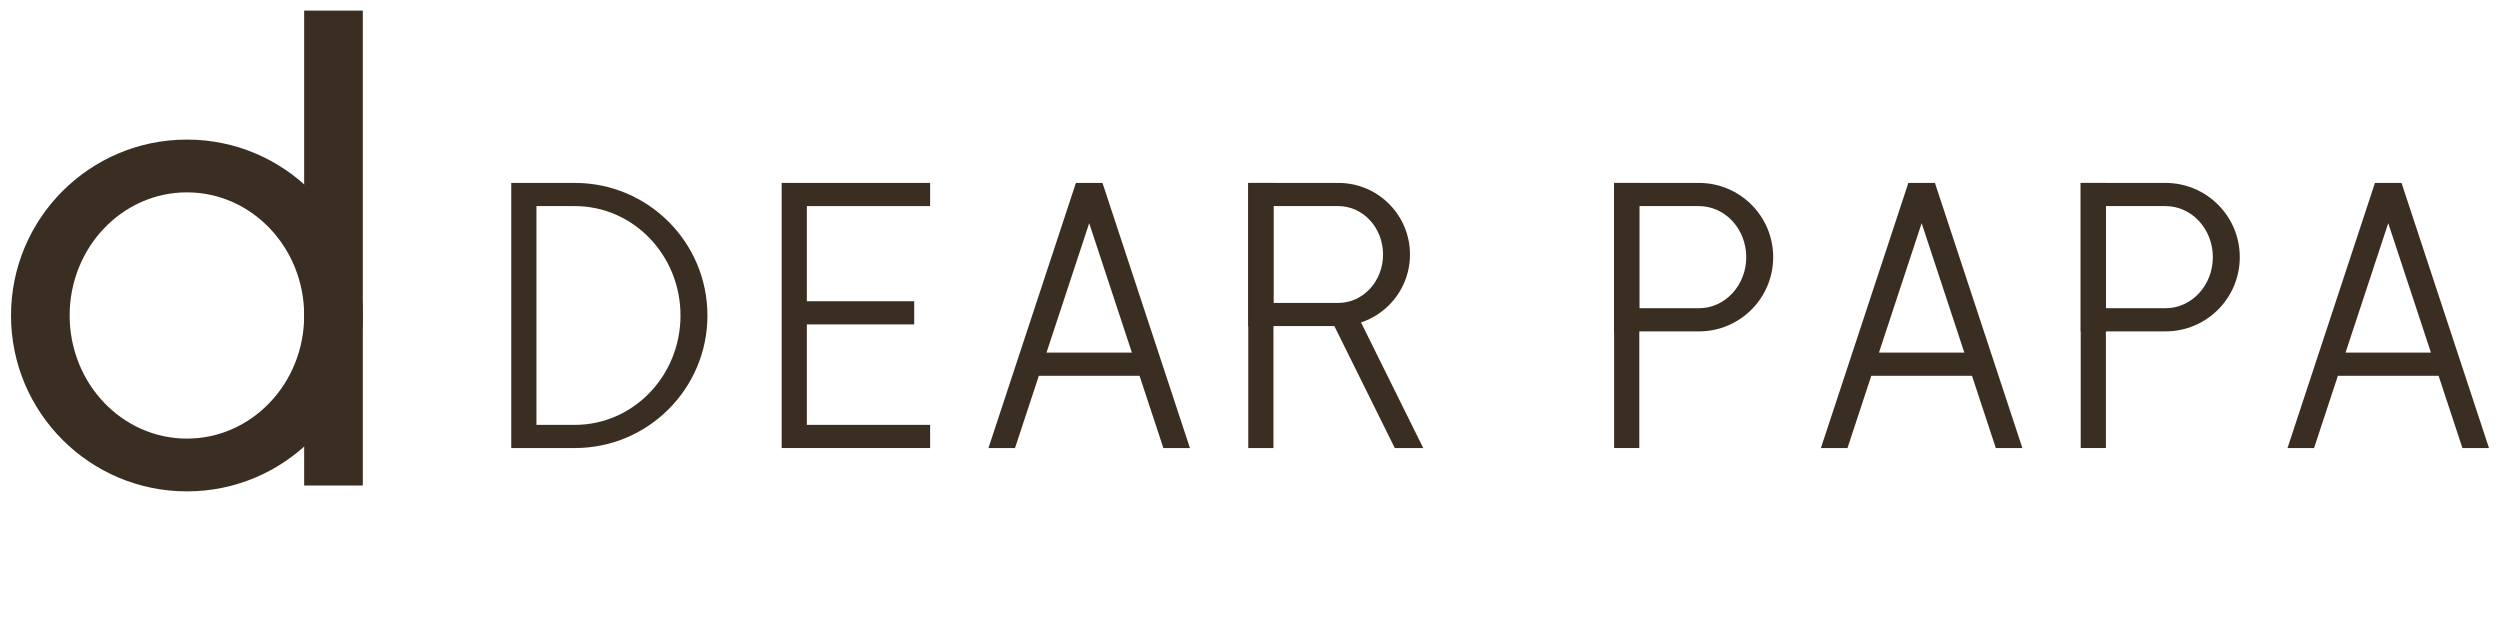
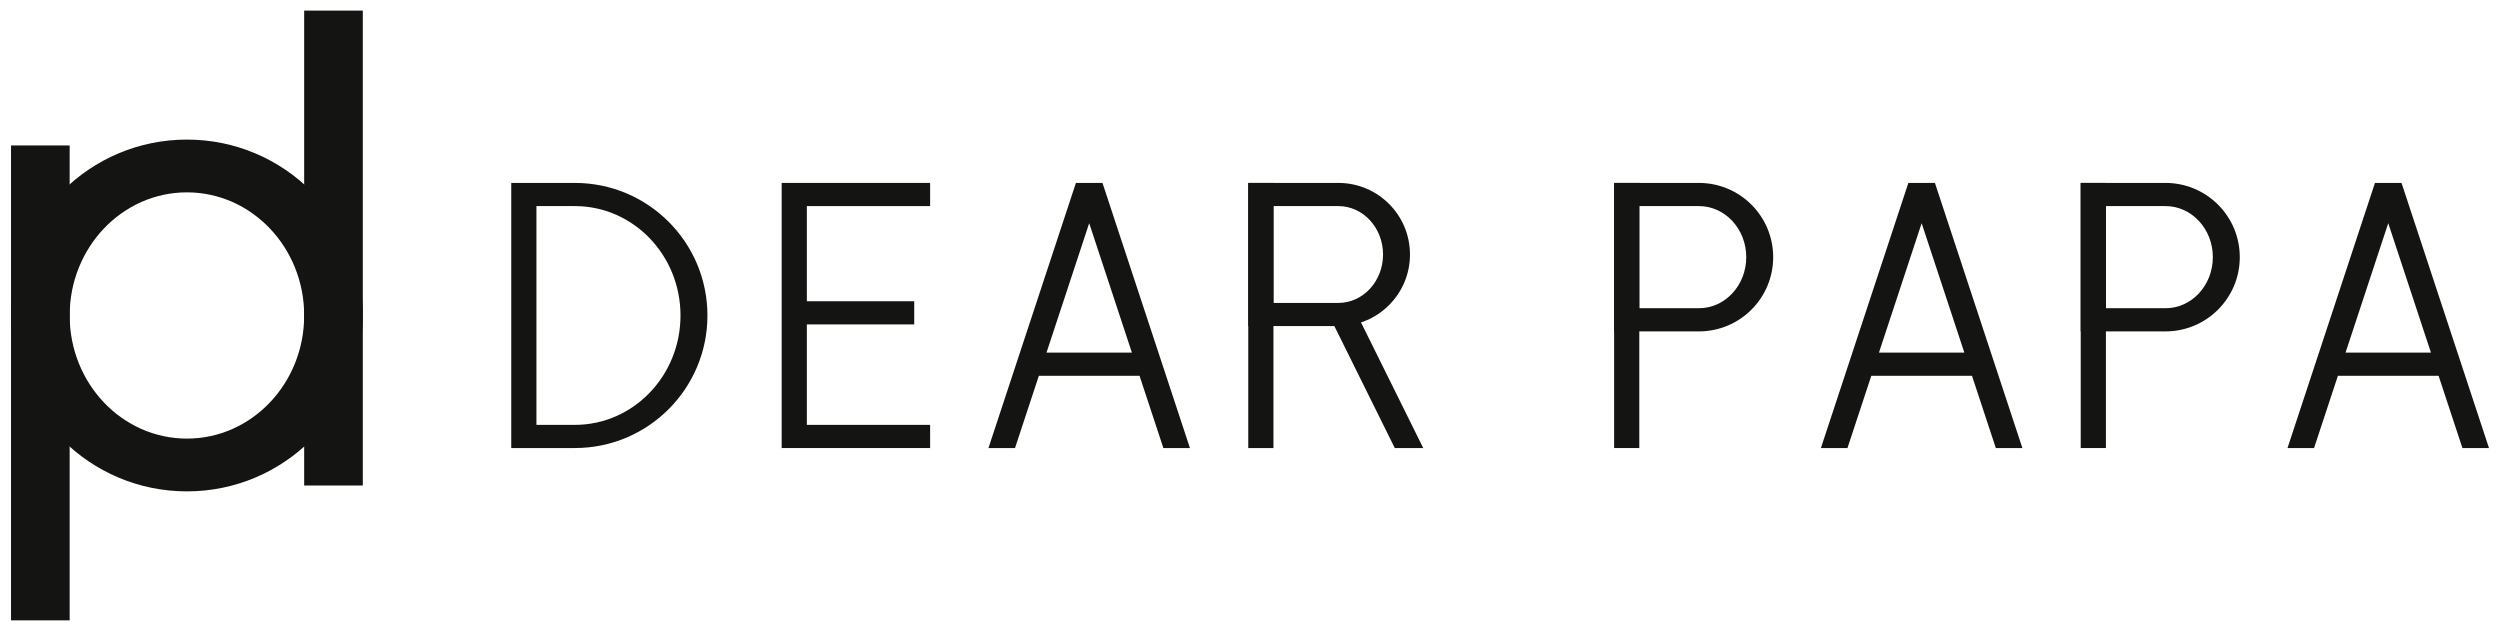
<svg xmlns="http://www.w3.org/2000/svg" viewBox="-4 -4 942.69 238" width="943" height="238">
-   <g fill="#3A2D21">
+   <g fill="#141413">
    <path transform="translate(-75.19 -26.54) scale(1.105769)" fill-rule="evenodd" d="M68 128a60 60 0 1 0 120 0a60 60 0 1 0 -120 0zM88 128a40 42 0 1 0 80 0a40 42 0 1 0 -80 0z" />
-     <path transform="translate(-75.19 -26.54) scale(1.105769)" d="M168 24h20v162h-20z" />
+     <path transform="translate(-75.19 -26.54) scale(1.105769)" d="M168 24h20v162h-20zM68 70h20v162h-20z" />
    <path transform="translate(188.69 65)" fill-rule="evenodd" d="M0 0H24A50 50 0 0 1 24 100H0Z M9.5 8.74V91.26H24A39.84 41.26 0 0 0 24 8.74Z" />
    <path transform="translate(290.69 65)" d="M0 0h9.5v100h-9.5zM0 0h56v8.74h-56zM0 44.63h50v8.74h-50zM0 91.26h56v8.74h-56z" />
    <path transform="translate(368.69 65)" d="M0 100L32.99 0L43.01 0L10.02 100zM65.98 100L32.99 0L43.01 0L76 100zM15.45 64h45.11v8.74h-45.11z" />
    <path transform="translate(466.69 65)" d="M0 0h9.5v100h-9.5zM30.5 50L41.23 50L66 100L55.27 100z" />
    <path transform="translate(466.69 65)" fill-rule="evenodd" d="M0 0H34A27 27 0 0 1 34 54H0Z M9.5 8.74V45.26H34A16.84 18.26 0 0 0 34 8.74Z" />
    <path transform="translate(604.69 65)" d="M0 0h9.5v100h-9.5z" />
    <path transform="translate(604.69 65)" fill-rule="evenodd" d="M0 0H32A28 28 0 0 1 32 56H0Z M9.5 8.74V47.26H32A17.84 19.26 0 0 0 32 8.74Z" />
    <path transform="translate(682.69 65)" d="M0 100L32.99 0L43.01 0L10.02 100zM65.98 100L32.99 0L43.01 0L76 100zM15.45 64h45.11v8.74h-45.11z" />
    <path transform="translate(780.69 65)" d="M0 0h9.5v100h-9.5z" />
    <path transform="translate(780.69 65)" fill-rule="evenodd" d="M0 0H32A28 28 0 0 1 32 56H0Z M9.5 8.74V47.26H32A17.84 19.26 0 0 0 32 8.74Z" />
    <path transform="translate(858.69 65)" d="M0 100L32.99 0L43.01 0L10.02 100zM65.98 100L32.99 0L43.01 0L76 100zM15.45 64h45.11v8.74h-45.11z" />
  </g>
</svg>
